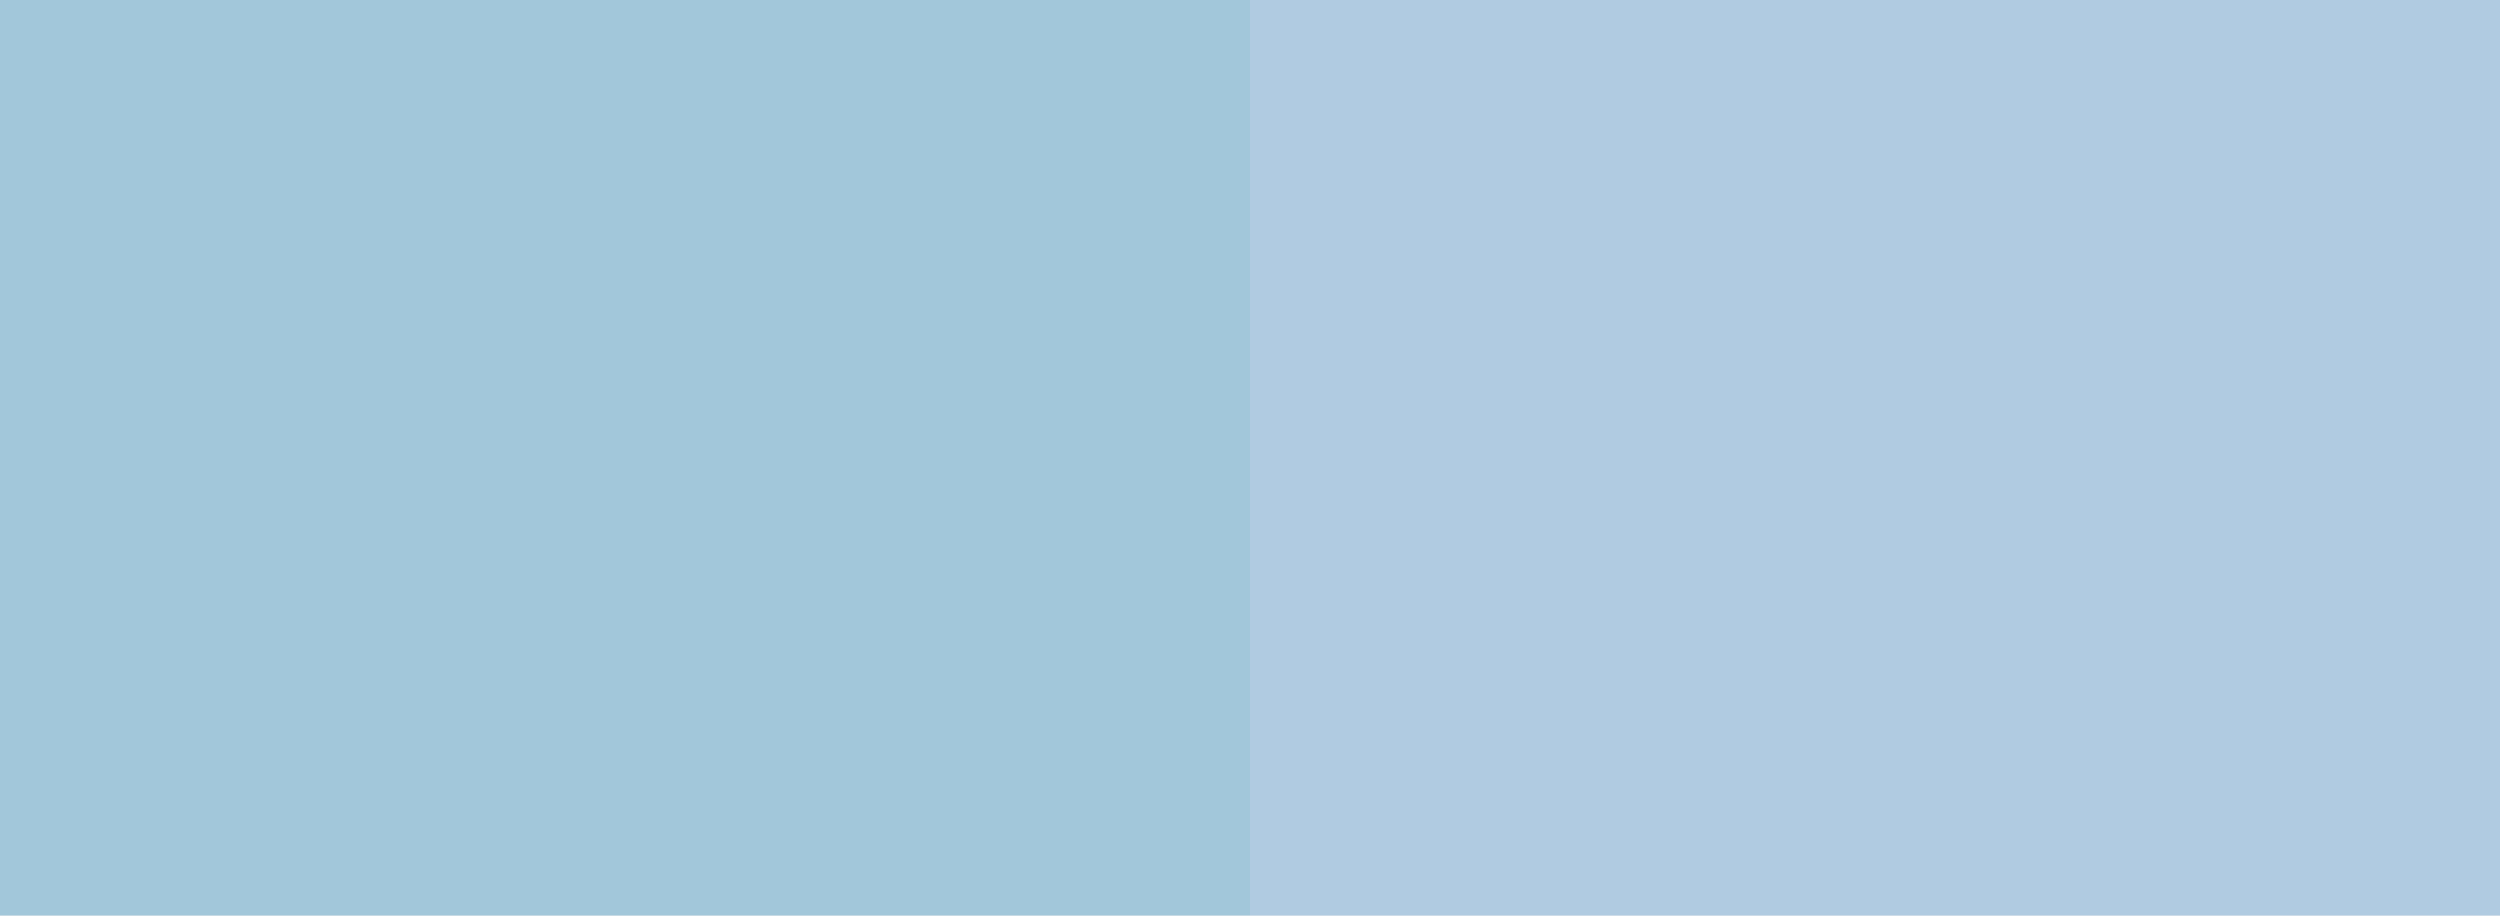
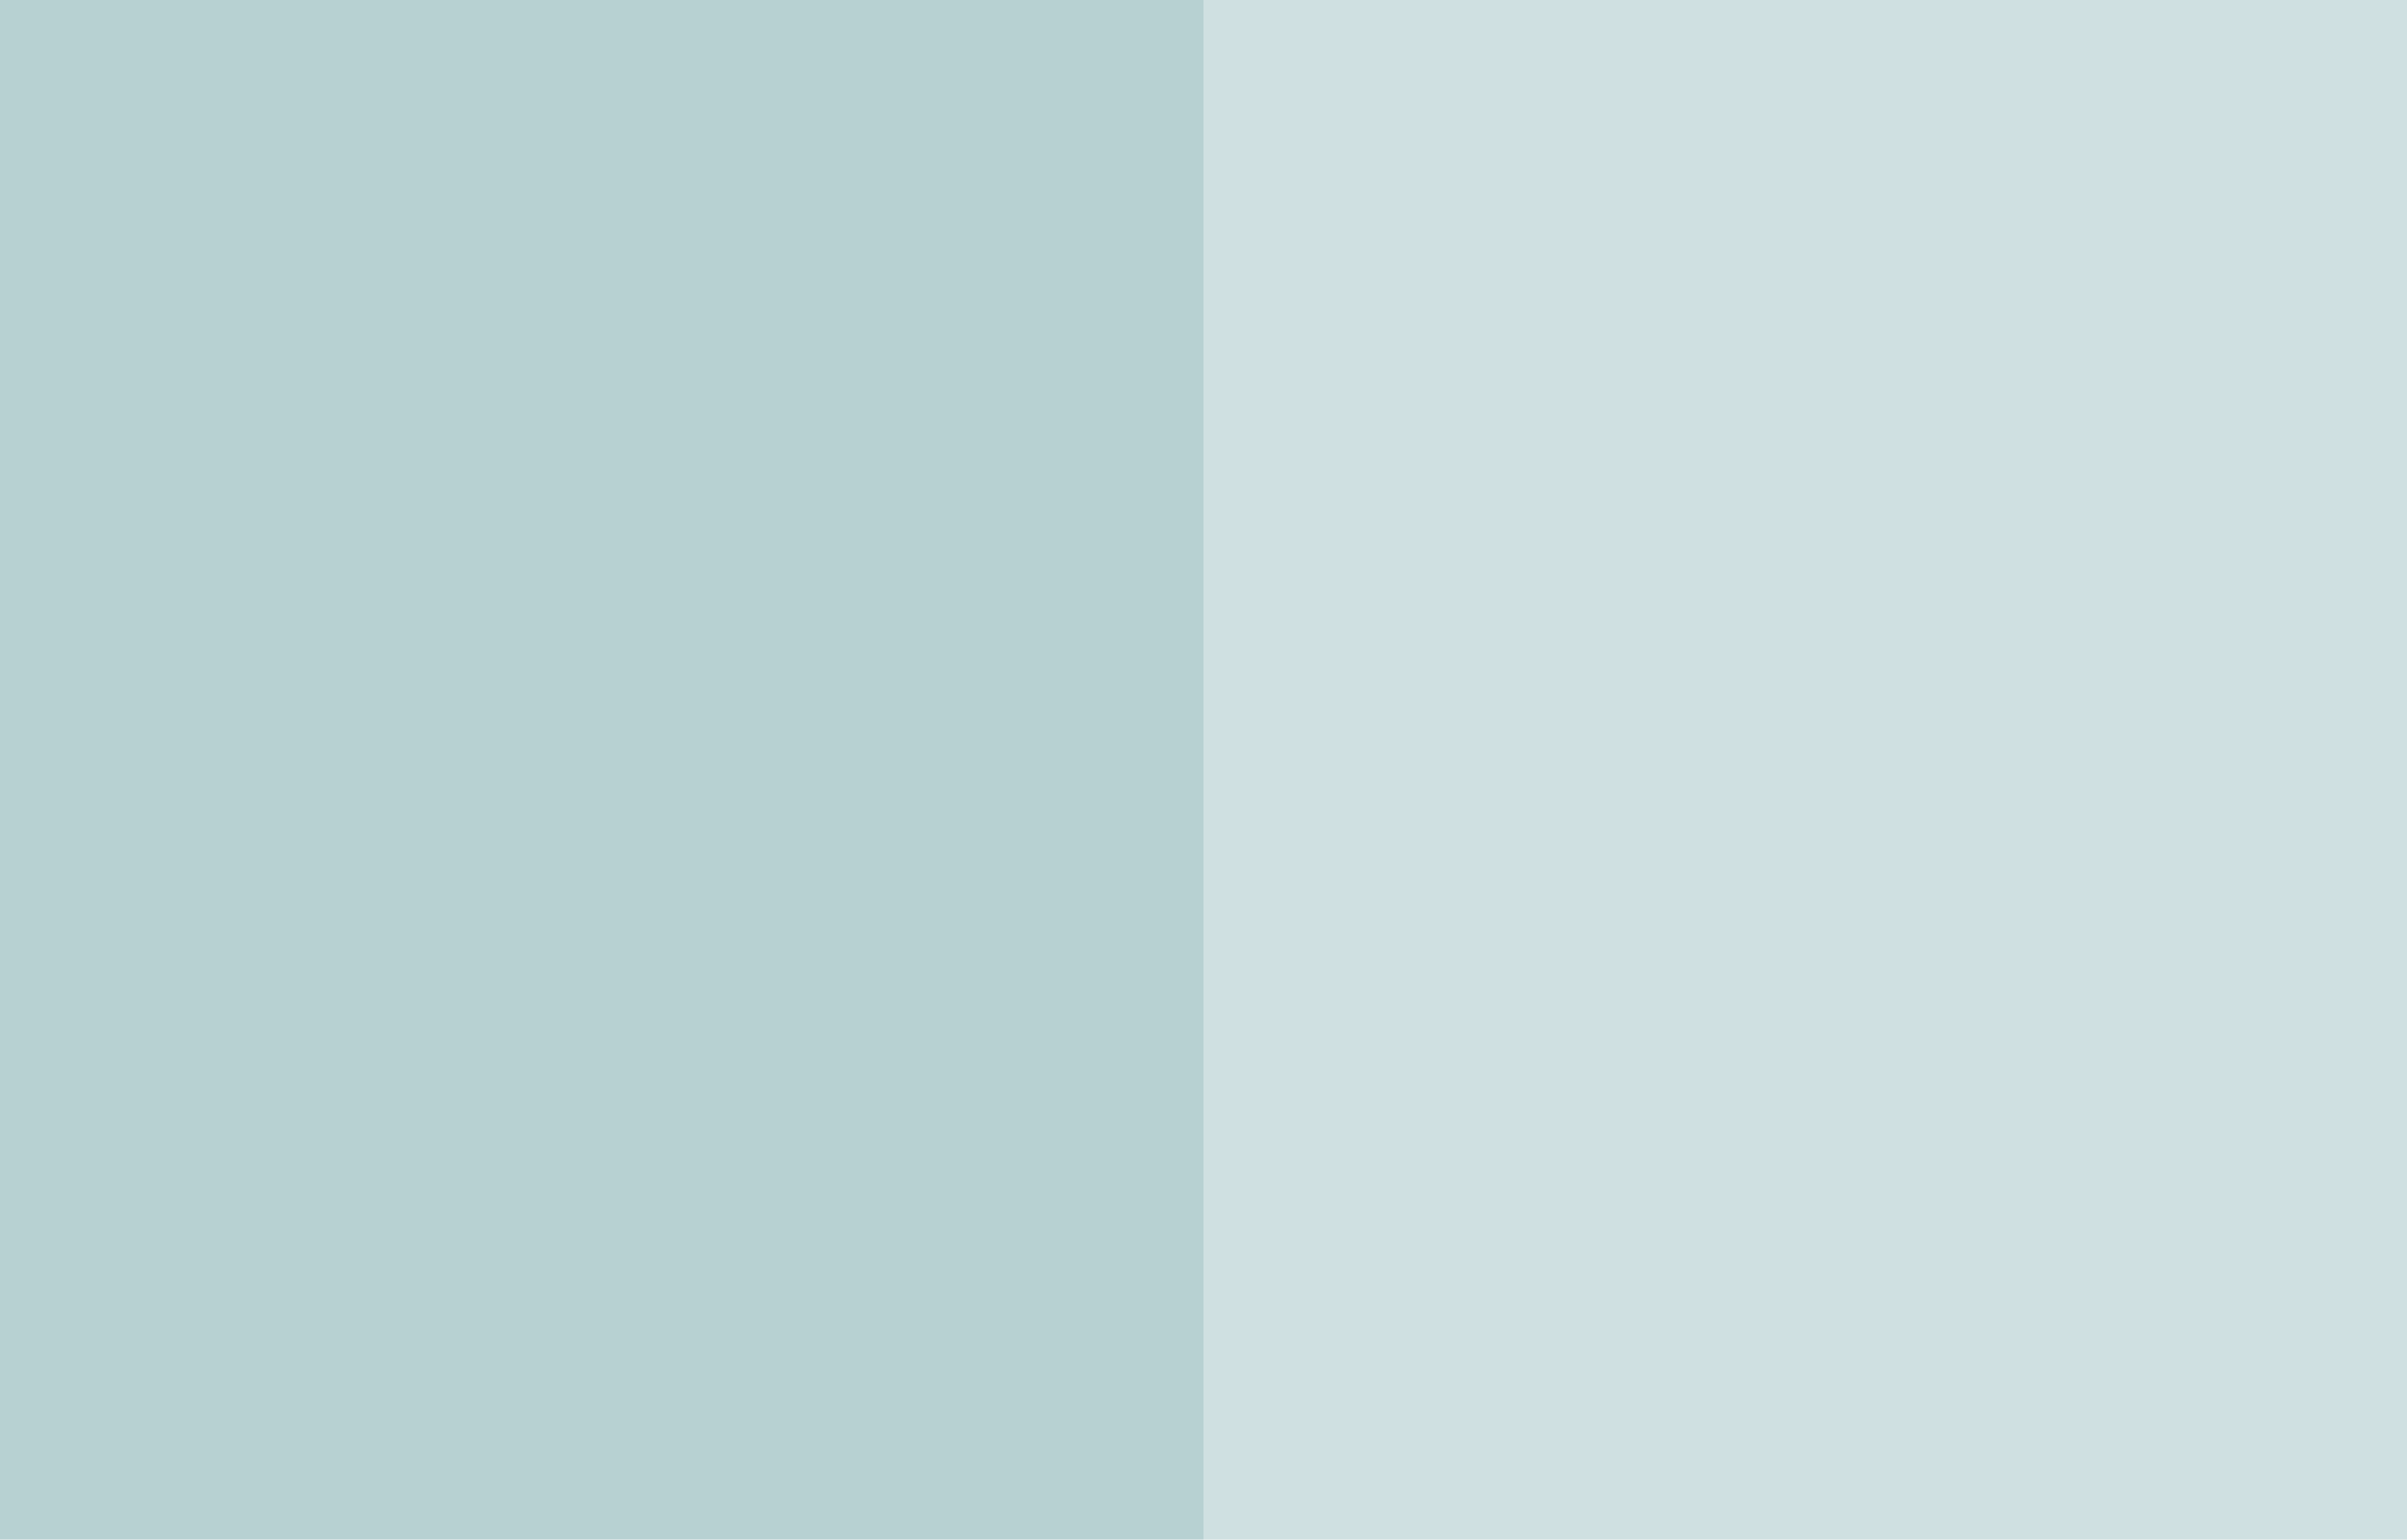
- <svg xmlns="http://www.w3.org/2000/svg" version="1.1" id="Layer_1" x="0px" y="0px" viewBox="0 0 1024 375" style="enable-background:new 0 0 1024 375;" xml:space="preserve">
-   <style type="text/css">
- 	.st0{fill:#B0CBE1;}
- 	.st1{fill:#A2C7DA;}
- </style>
-   <rect x="512" class="st0" width="512" height="375" />
-   <rect class="st1" width="512" height="375" />
+ <svg xmlns="http://www.w3.org/2000/svg" width="6388" height="4087" fill="none">
+   <g clip-path="url(#a)">
+     <path fill="#CFE0E1" d="M6388 0H3194v4087h3194V0Z" />
+     <path fill="#B7D1D2" d="M3194 0H0v4087h3194V0Z" />
+   </g>
+   <defs>
+     <clipPath id="a">
+       <path fill="#fff" d="M0 0h6388v4087H0z" />
+     </clipPath>
+   </defs>
</svg>
